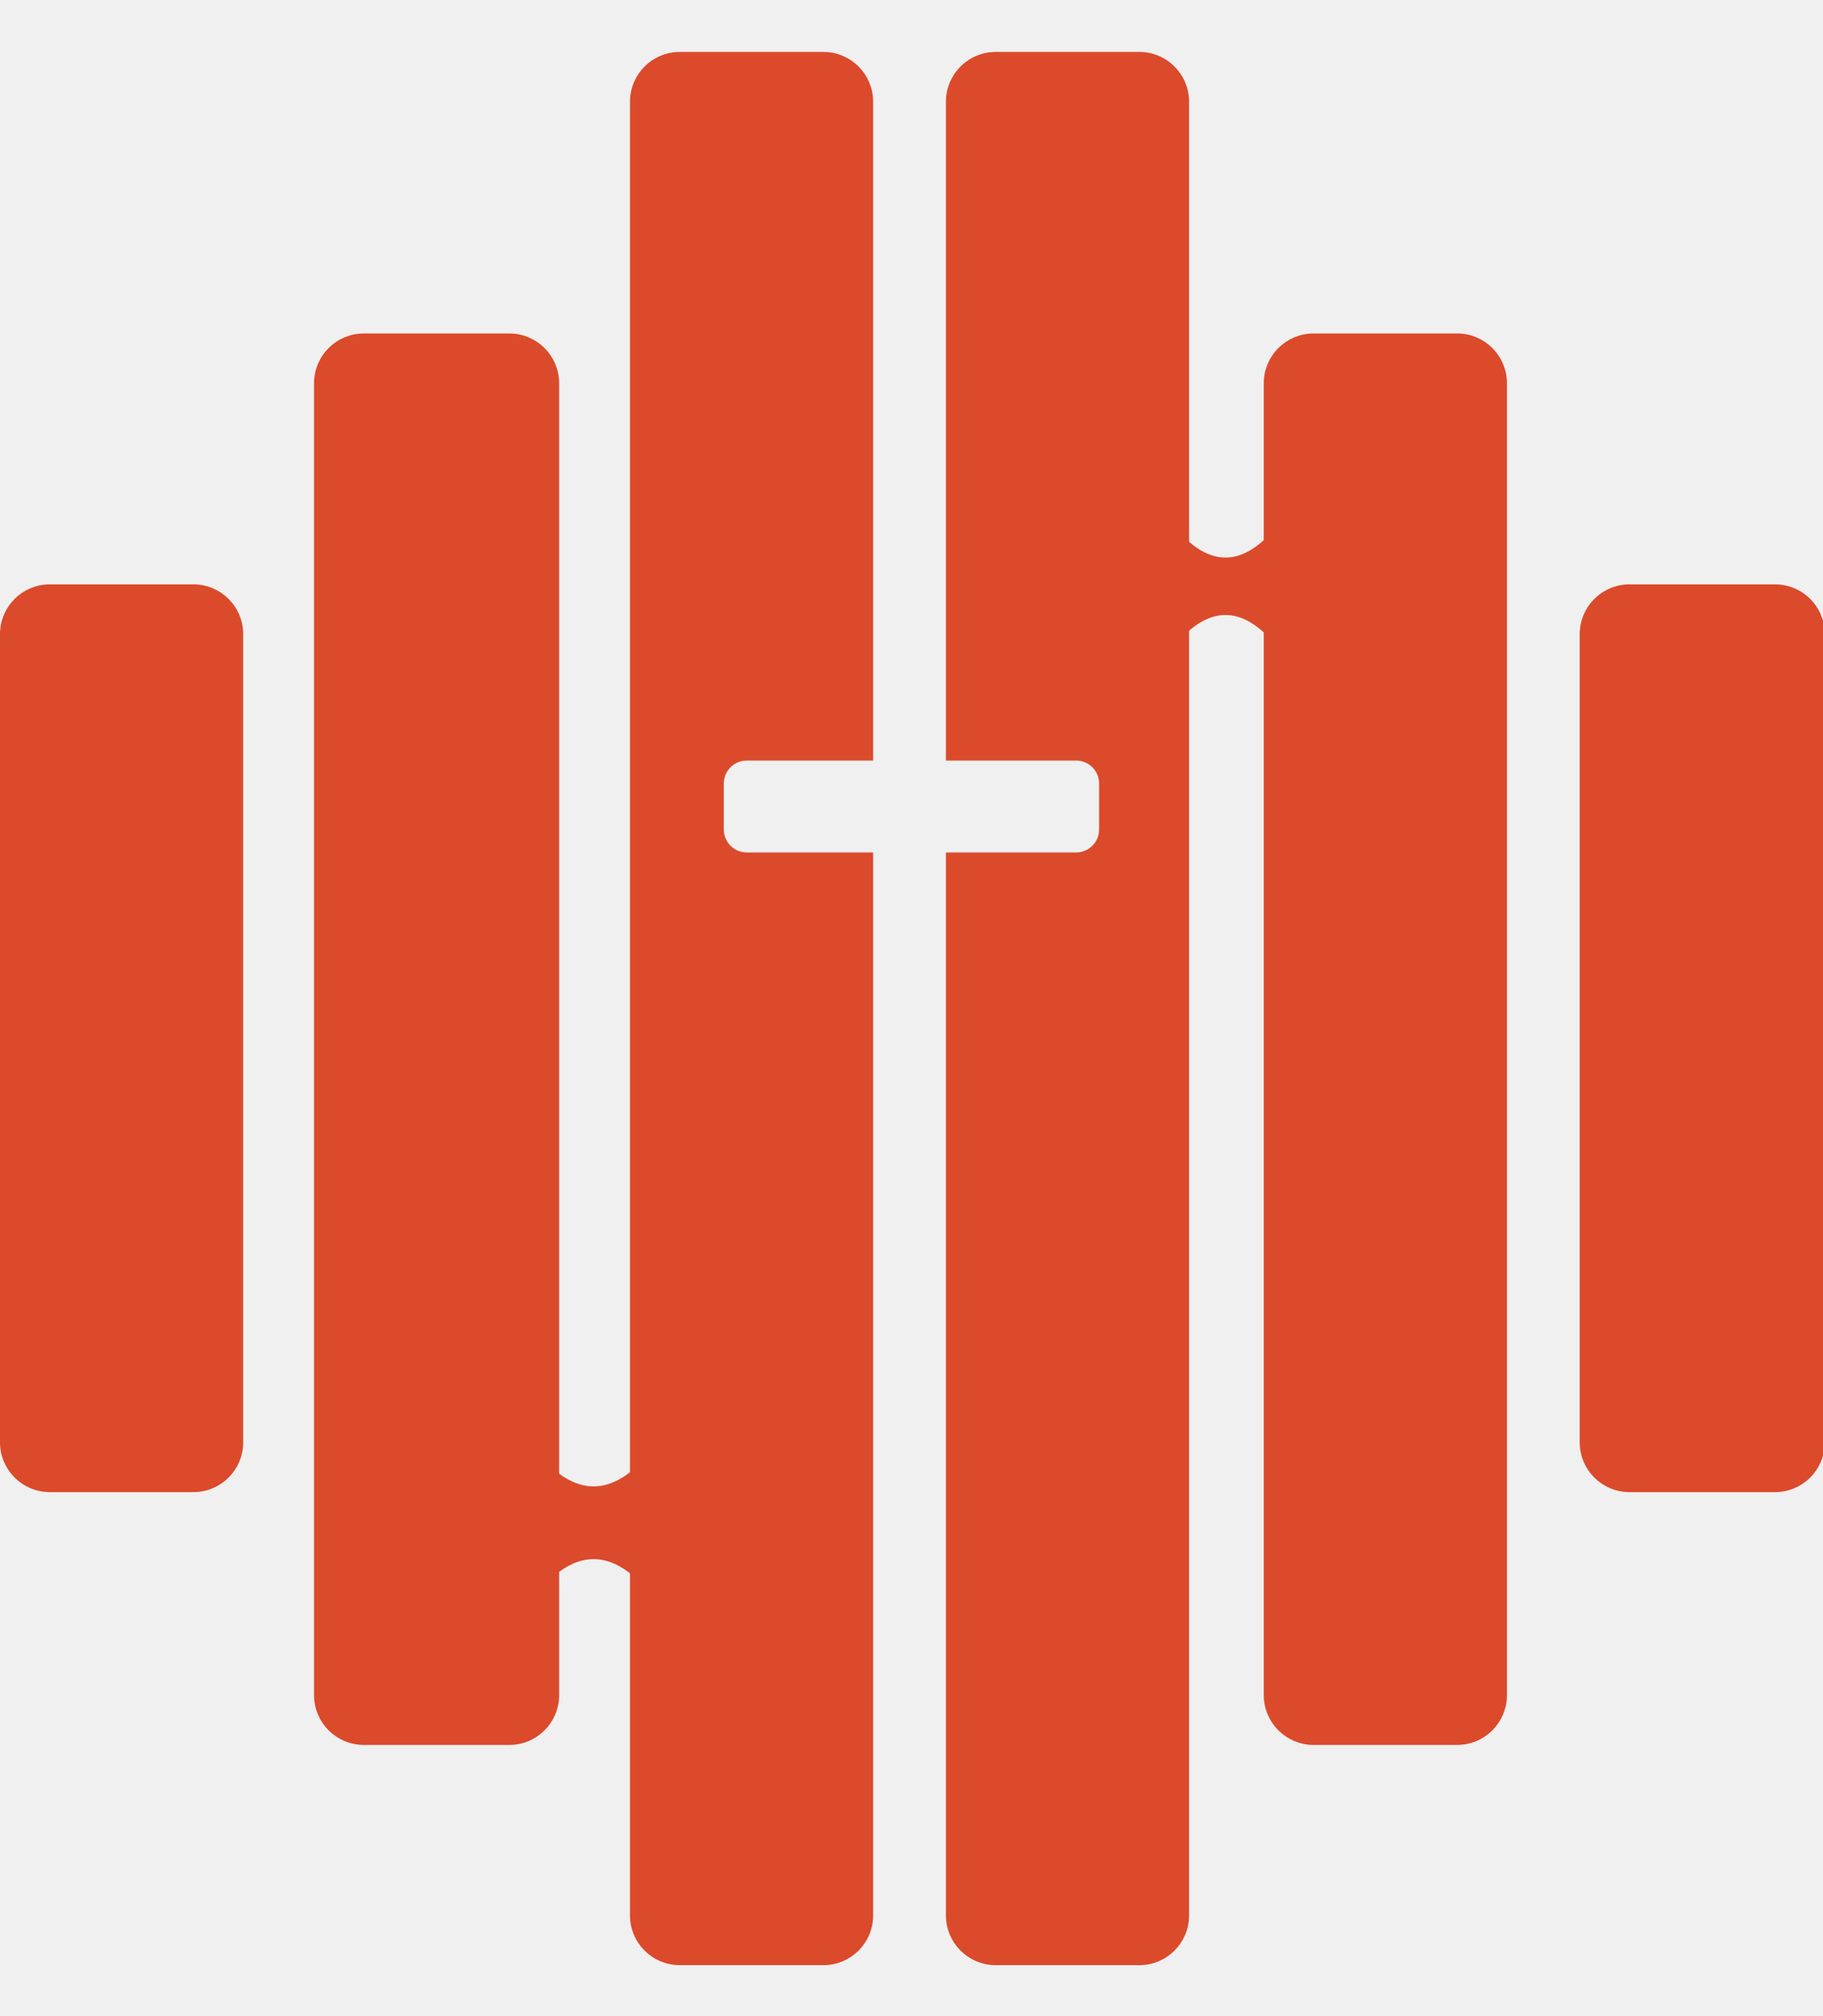
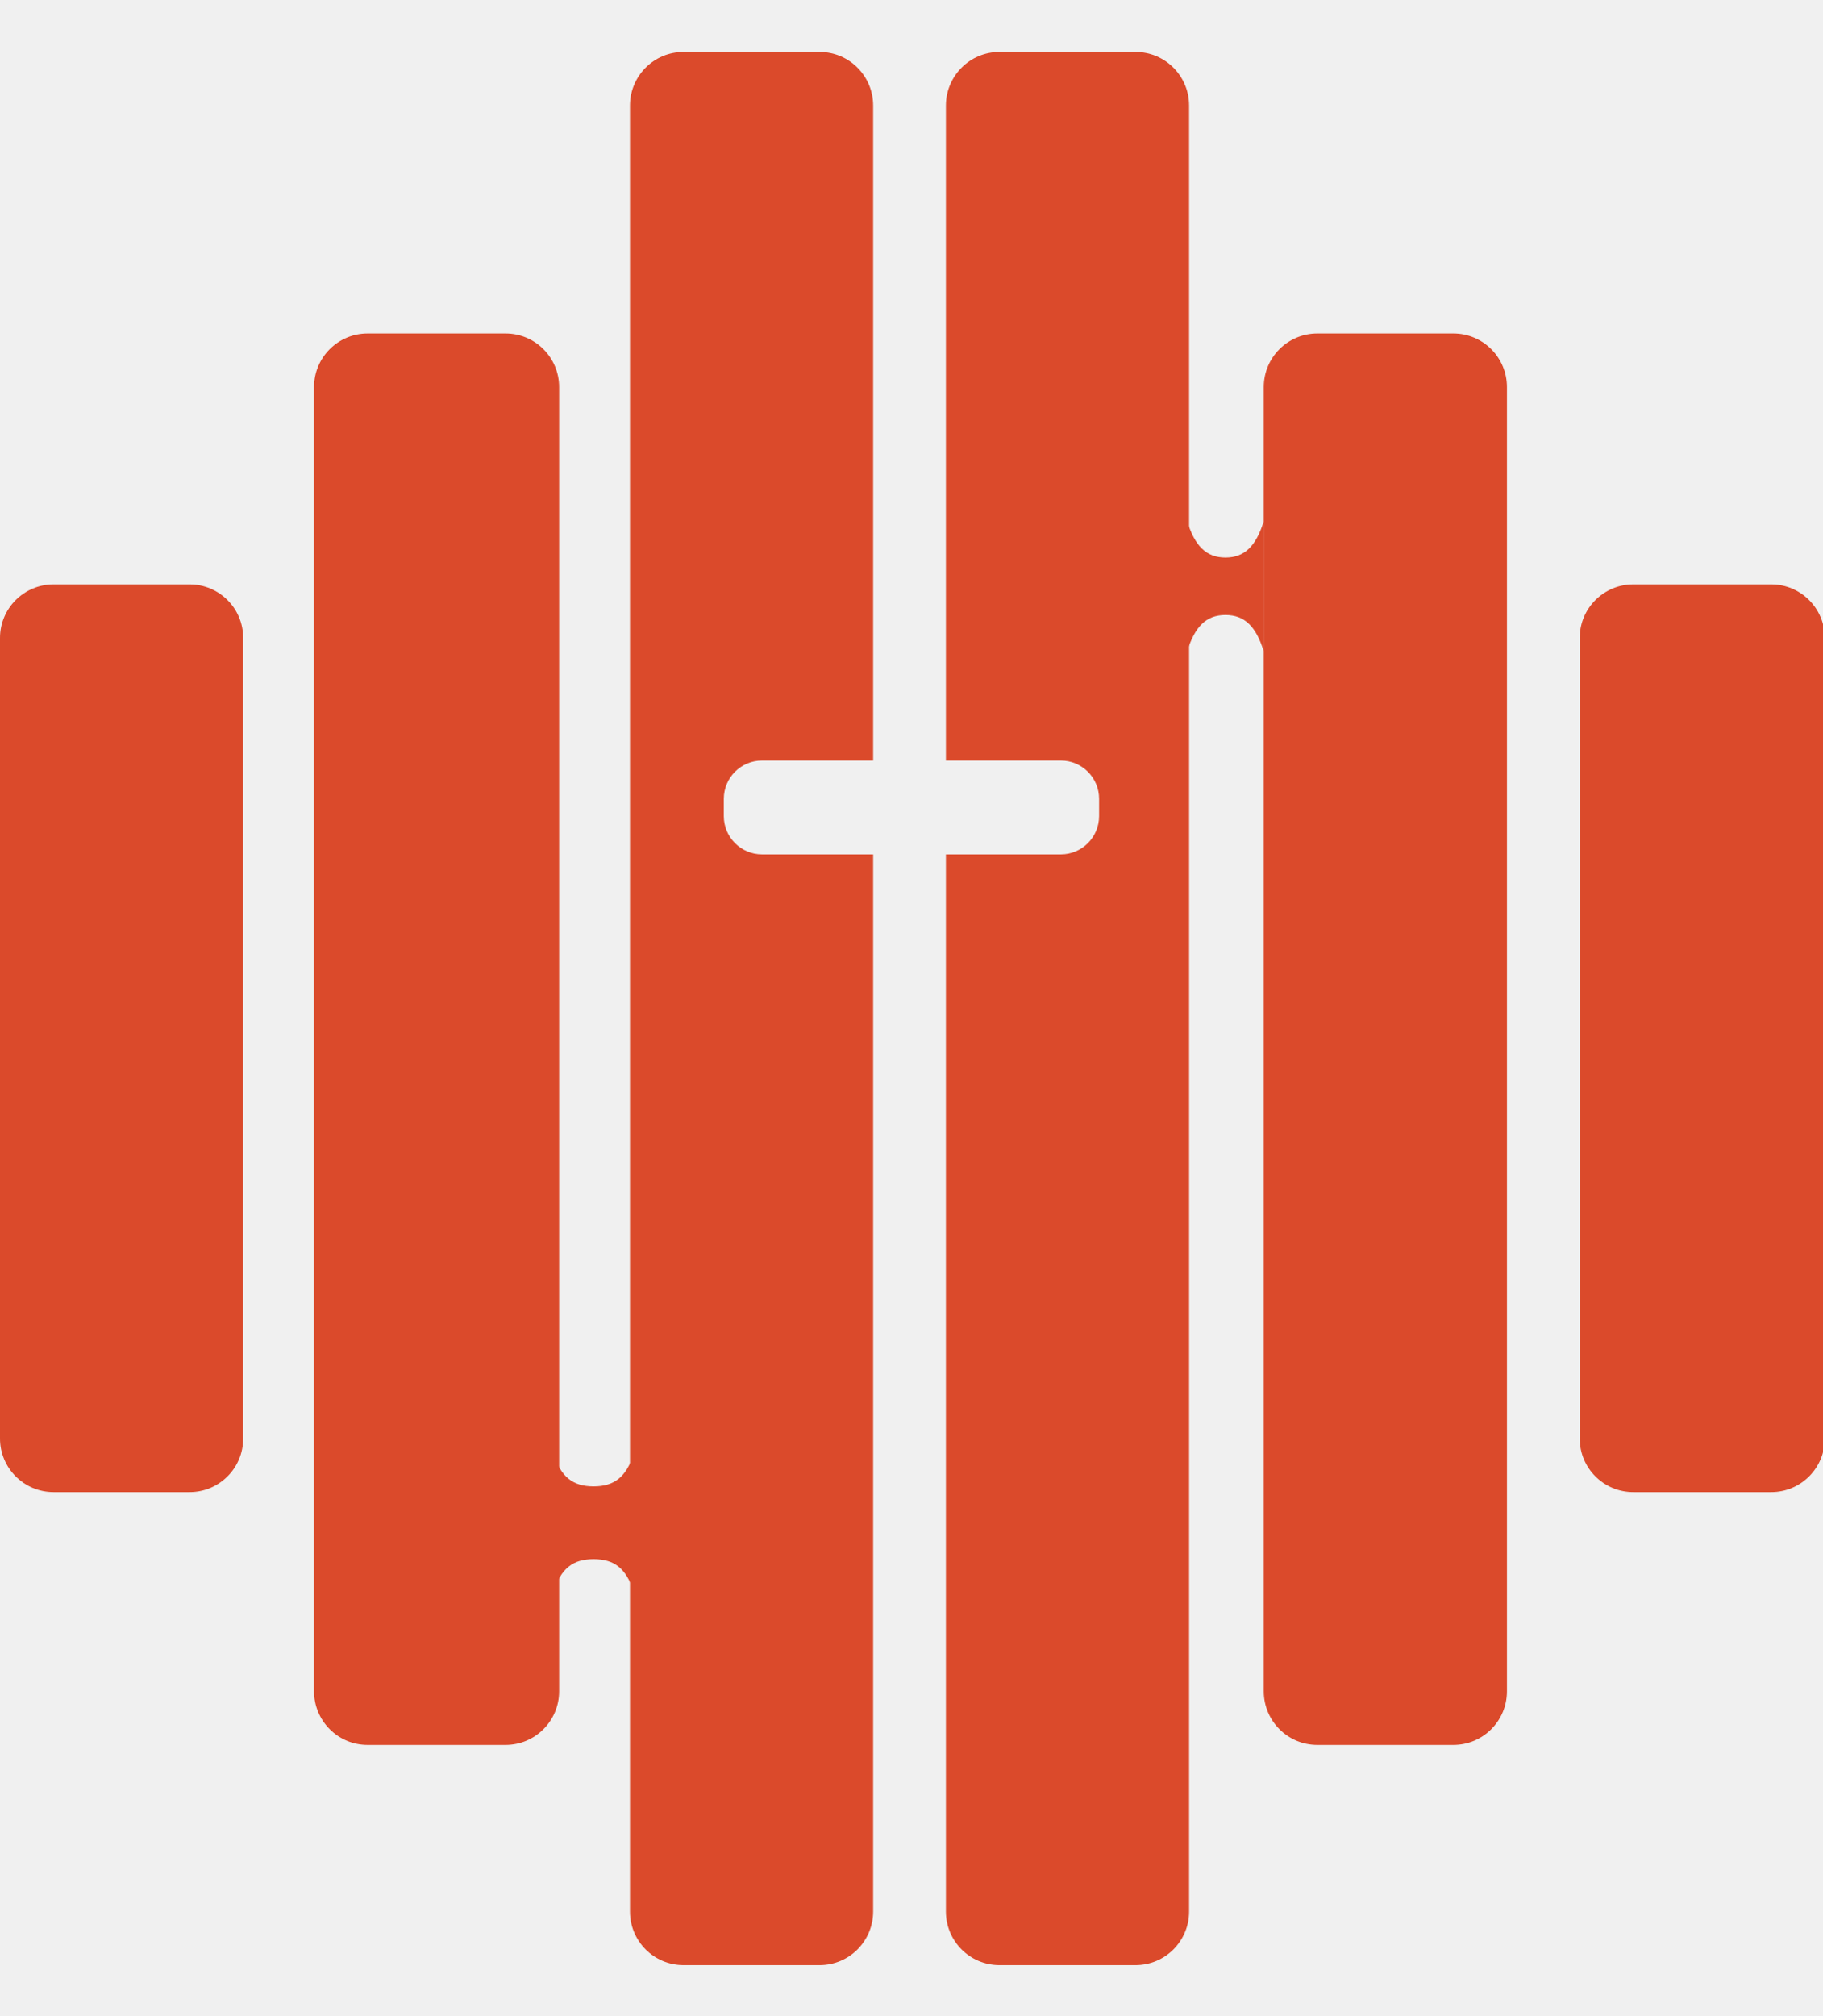
<svg xmlns="http://www.w3.org/2000/svg" width="33.529" height="37.059" viewBox="524 502 952 998" fill="none">
  <mask id="tc-cut-stmt" maskUnits="userSpaceOnUse" x="0" y="0" width="2000" height="2000">
    <rect width="2000" height="2000" fill="#fff" />
-     <rect x="902" y="872" width="196" height="48" rx="12" fill="#000" />
+     <rect x="902" y="872" width="196" height="49" rx="20" fill="#000" />
  </mask>
  <g fill="#db4a2b" mask="url(#tc-cut-stmt)">
-     <rect x="524" y="780" width="127" height="474" rx="26" />
-     <rect x="688" y="649" width="128" height="737" rx="26" />
-     <rect x="853" y="502" width="127" height="999" rx="26" />
-     <rect x="1018" y="502" width="127" height="999" rx="26" />
-     <rect x="1184" y="649" width="127" height="737" rx="26" />
-     <rect x="1349" y="780" width="128" height="474" rx="26" />
-     <path d="M813 1242Q834.0 1260 855 1242L855 1298Q834.0 1280 813 1298Z" />
-     <path d="M1142 755Q1164.0 777 1186 755L1186 807Q1164.0 785 1142 807Z" />
+     <rect x="524" y="780" width="127" height="474" rx="28" />
+     <rect x="688" y="649" width="128" height="737" rx="28" />
+     <rect x="853" y="502" width="127" height="999" rx="28" />
+     <rect x="1018" y="502" width="127" height="999" rx="28" />
+     <rect x="1184" y="649" width="127" height="737" rx="28" />
+     <rect x="1349" y="780" width="128" height="474" rx="28" />
+     <path d="M813 1234C817 1246 823 1251 834 1251C845 1251 851 1246 855 1234L855 1306C851 1294 845 1289 834 1289C823 1289 817 1294 813 1306Z" />
+     <path d="M1144 747C1148 760 1154 766 1164 766C1174 766 1180 760 1184 747L1184 815C1180 802 1174 796 1164 796C1154 796 1148 802 1144 815Z" />
  </g>
</svg>
